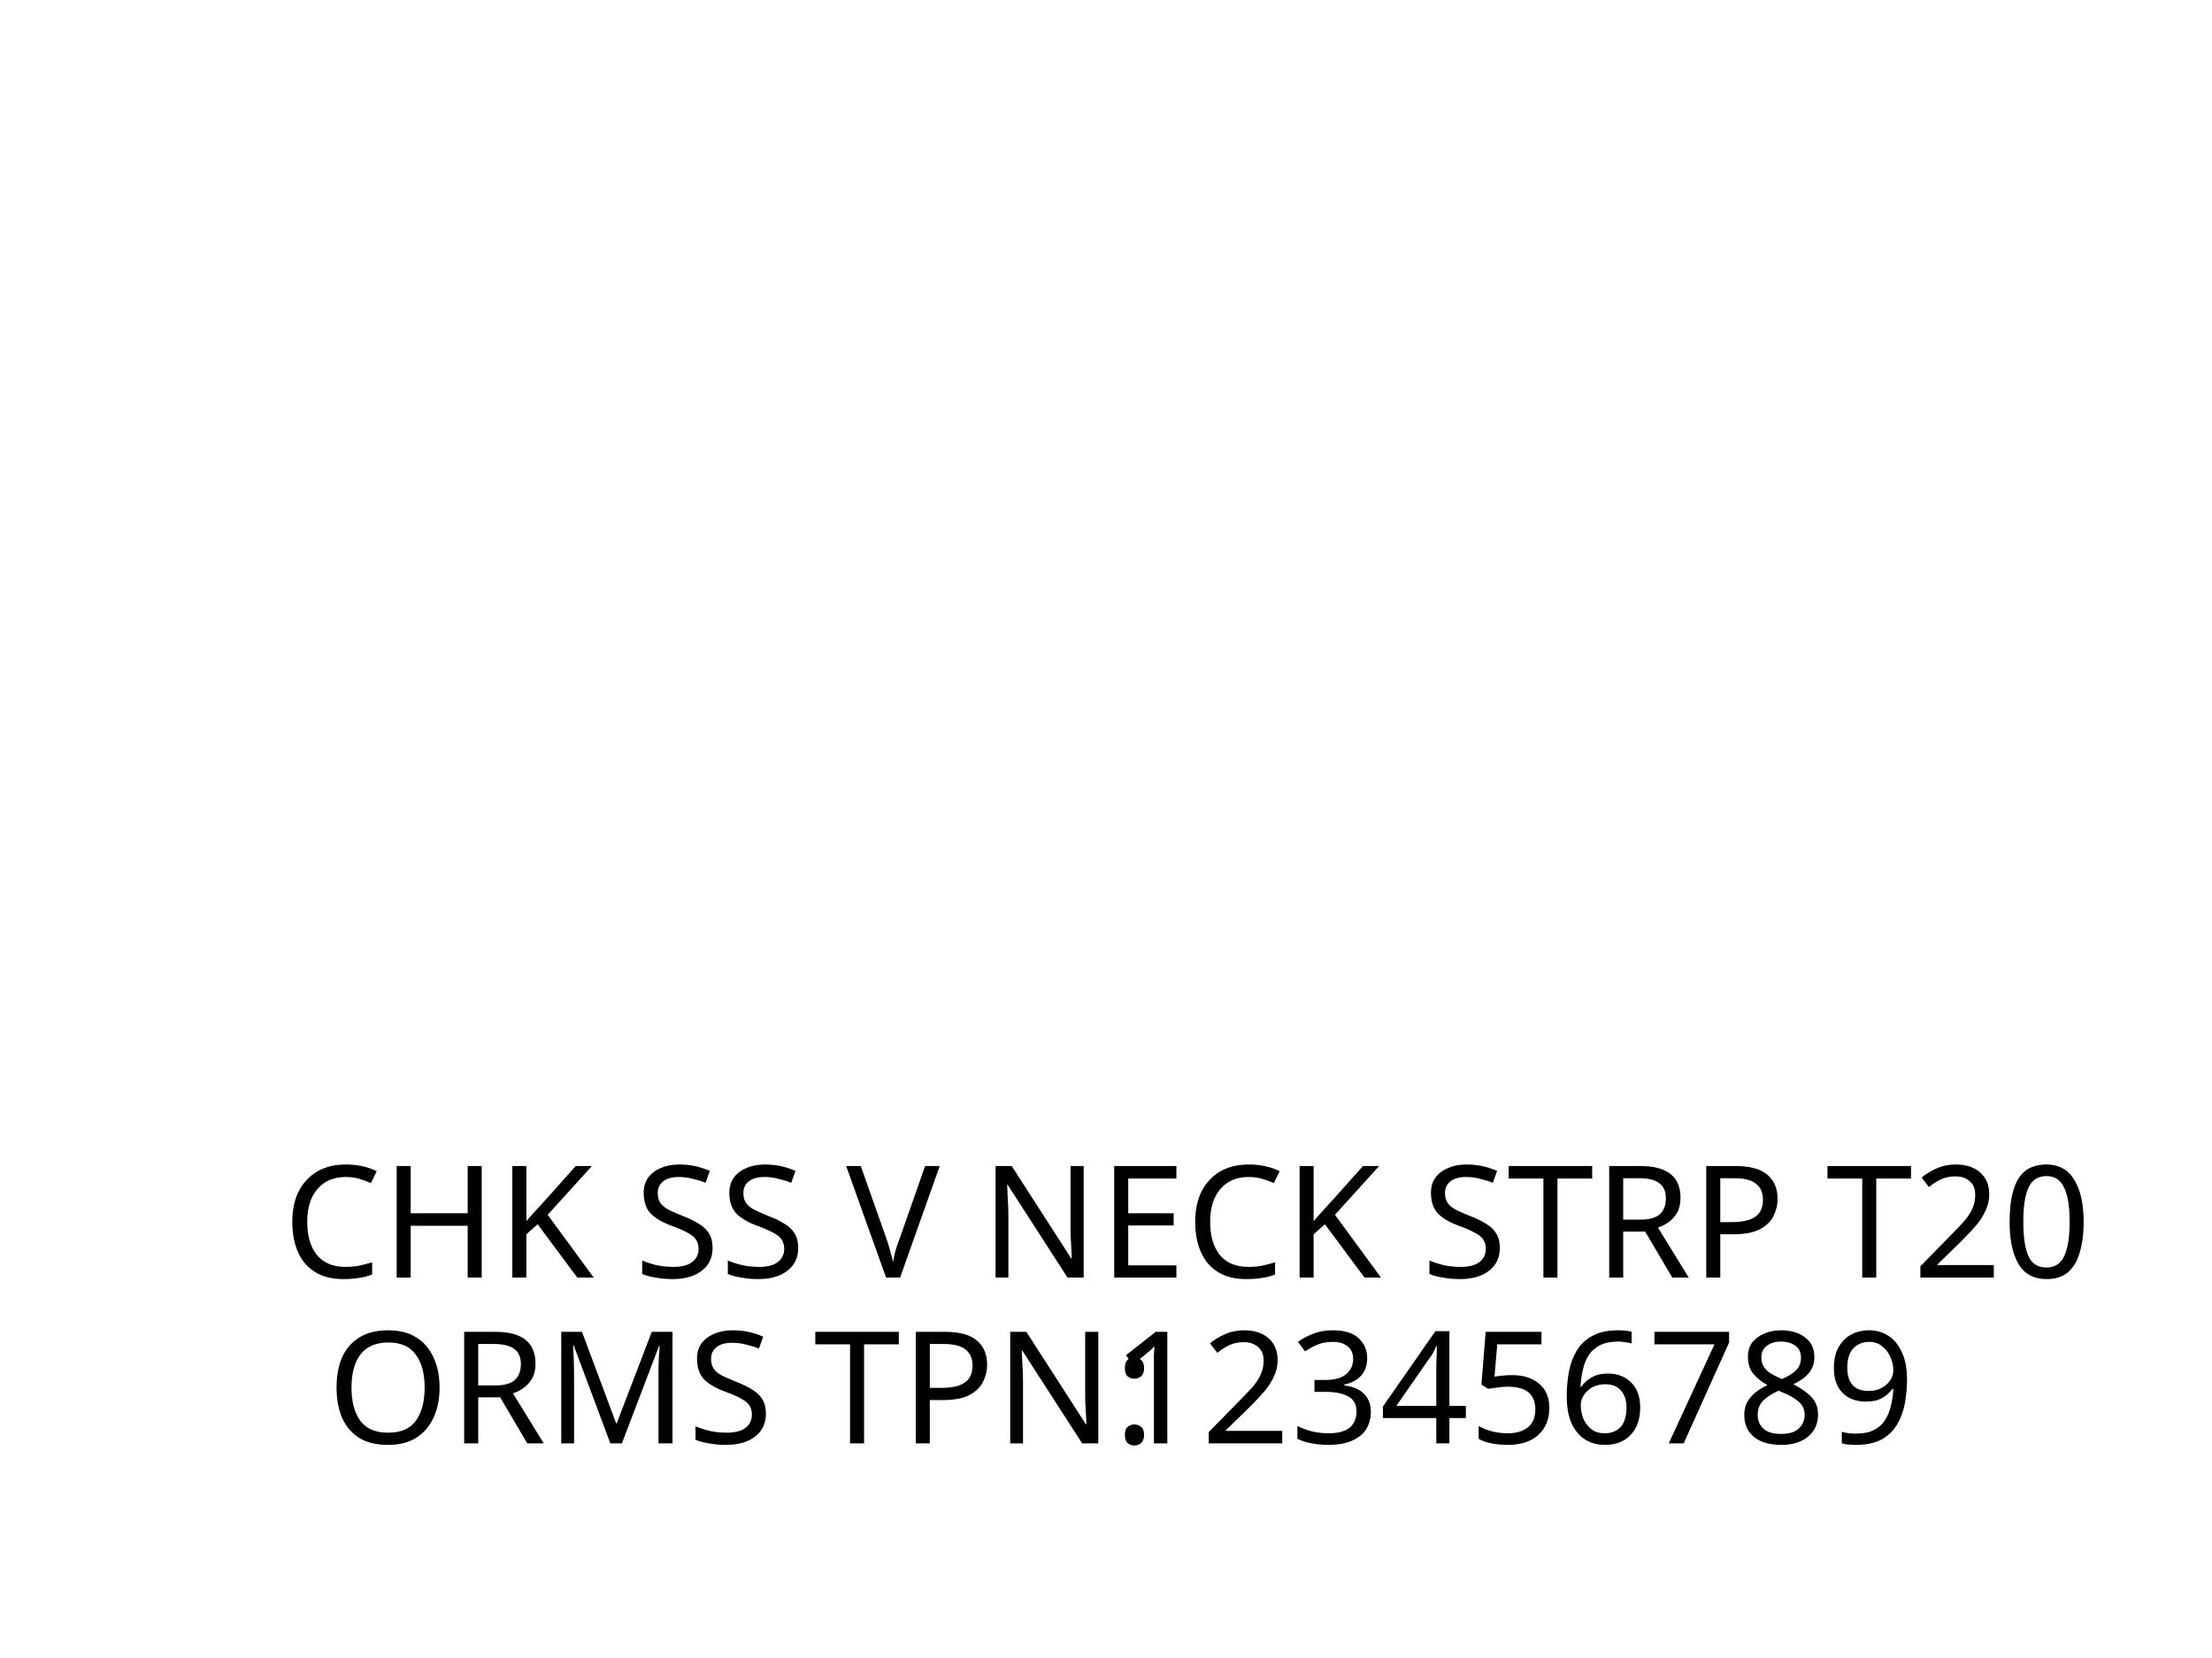
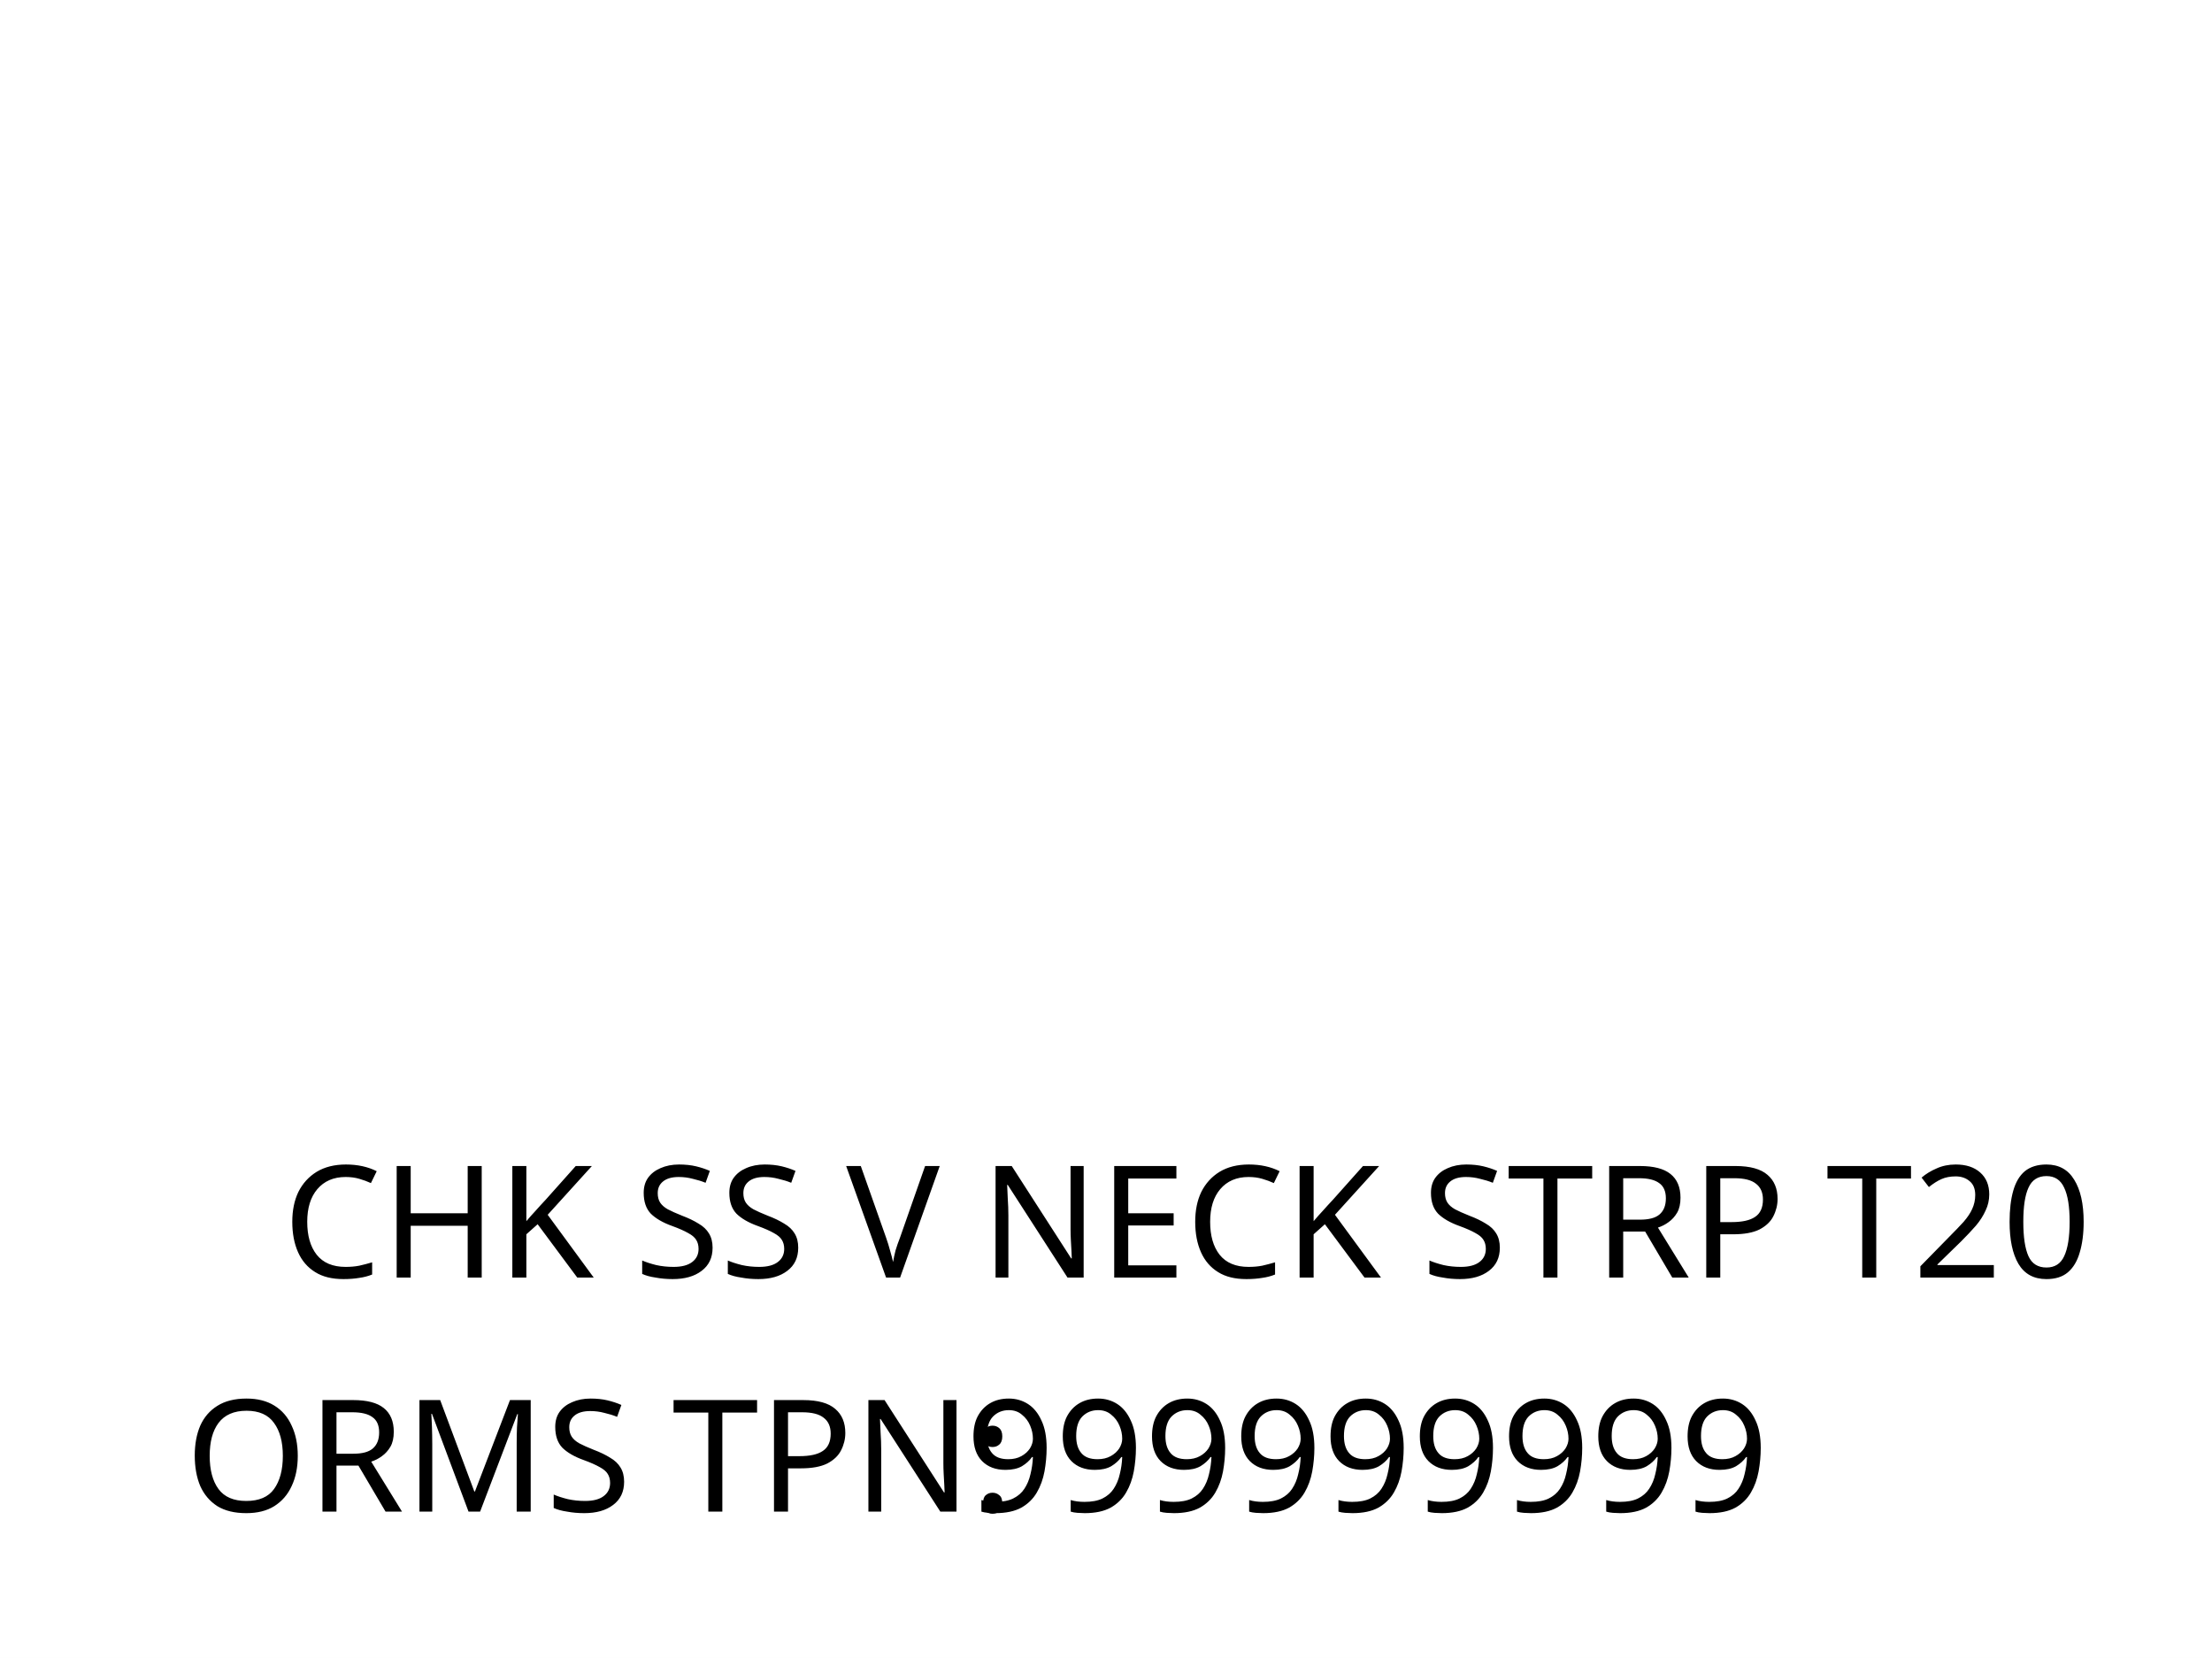
- <svg xmlns="http://www.w3.org/2000/svg" xmlns:xlink="http://www.w3.org/1999/xlink" version="1.1" id="Layer_1" x="0px" y="0px" viewBox="0 0 113.4 85" style="enable-background:new 0 0 113.4 85;" xml:space="preserve">
+ <svg xmlns="http://www.w3.org/2000/svg" version="1.1" id="Layer_1" x="0px" y="0px" viewBox="0 0 113.4 85" style="enable-background:new 0 0 113.4 85;" xml:space="preserve">
  <style type="text/css">
	.st0{fill:#FFFFFF;}
	.st1{fill:none;}
- 	.st2{font-family:'FranklinGothicBT-RomanCondensed',FrankGoth Cn BT;}
+ 	.st2{font-family:'FranklinGothicBT-RomanCondensed', FrankGoth Cn BT;}
	.st3{font-size:8px;}
</style>
  <g>
-     <rect class="st0" width="113.4" height="85" />
+     <rect style="fill:#FFFFFF;" width="113.4" height="85" />
  </g>
-   <rect x="-241.2" y="-321.7" class="st1" width="595.3" height="841.9" />
-   <image style="overflow:visible;" width="355" height="155" xlink:href="" transform="matrix(0.2395 0 0 0.2377 14.7402 16)">
- </image>
-   <text transform="matrix(1 0 0 1 14.5 65.5)" class="st2 st3" id="description">CHK SS V NECK STRP T20 </text>
-   <g style="text-anchor: middle;">
-     <text class="st2 st3" transform="matrix(1 0 0 1 38 74)">ORMS TPN:</text>
-     <text class="st2 st3" id="tpnd" style="text-anchor:start;" transform="matrix(1 0 0 1 57 74)">123456789</text>
+   <rect x="-241.2" y="-321.7" style="fill:none;" width="595.3" height="841.9" />
+   <g width="355" height="155" id="barcode" transform="matrix(0.2395 0 0 0.2377 14.7402 16)">
+ </g>
+   <text transform="matrix(1 0 0 1 14.5 65.5)" style="font-family:'FranklinGothicBT-RomanCondensed', FrankGoth Cn BT; font-size:8px;" id="description">CHK SS V NECK STRP T20 </text>
+   <g>
+     <text transform="matrix(1, 0, 0, 1, 9.5, 77.5)" style="font-family:'FranklinGothicBT-RomanCondensed', FrankGoth Cn BT; font-size:8px;">ORMS TPN:</text>
+     <text transform="matrix(1 0 0 1 49.5 77.5)" style="font-family:'FranklinGothicBT-RomanCondensed', FrankGoth Cn BT;  font-size:8px;" id="tpnd">999999999</text>
  </g>
</svg>
